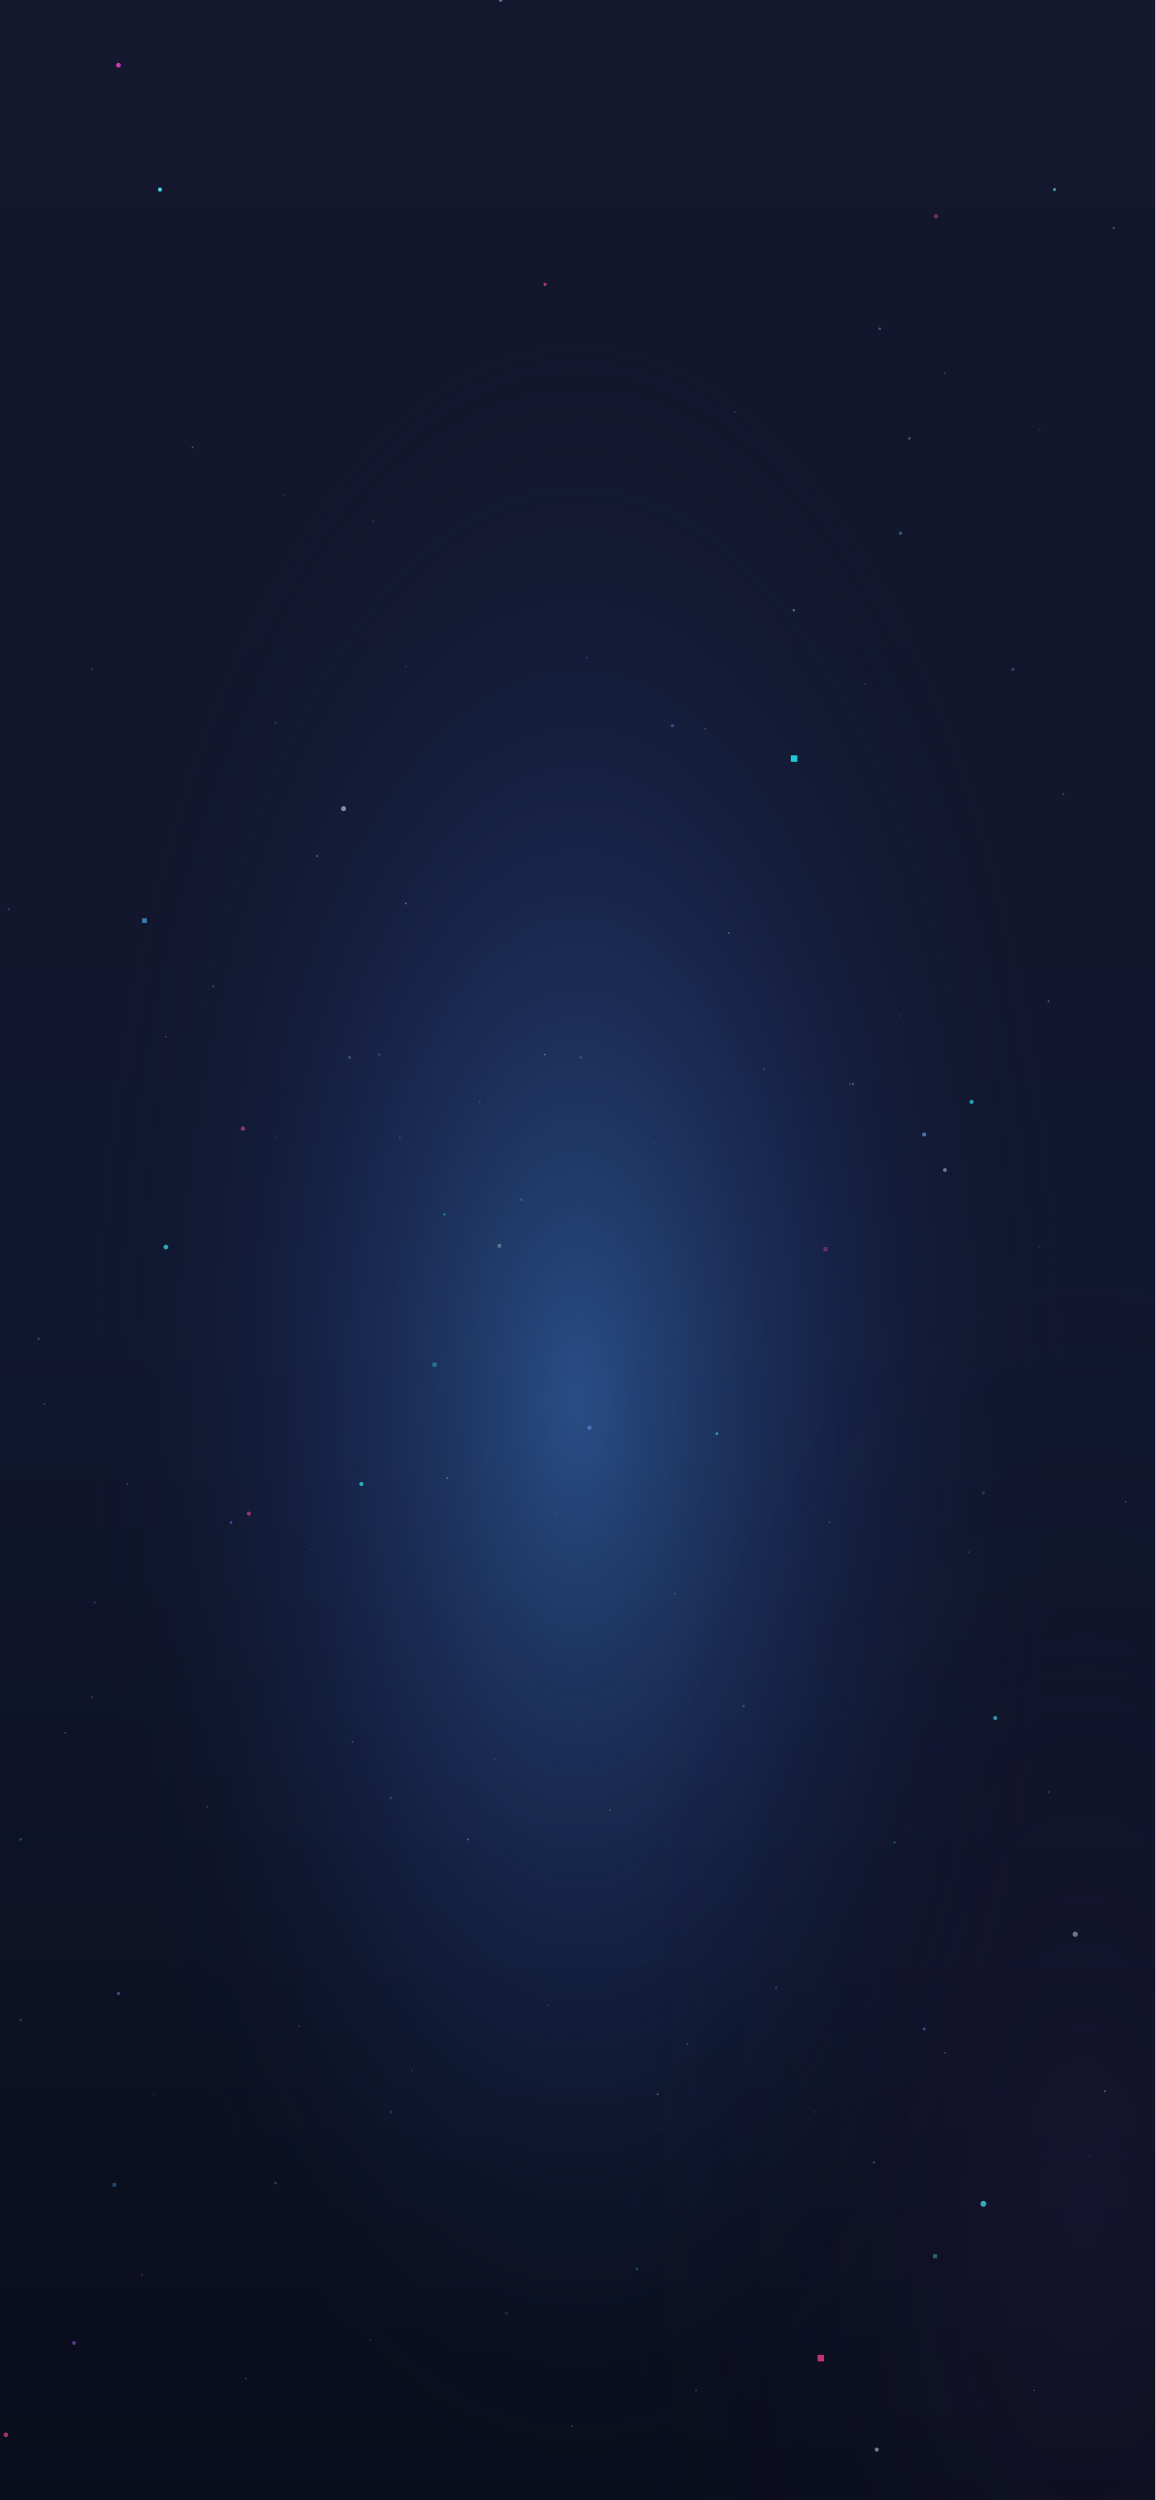
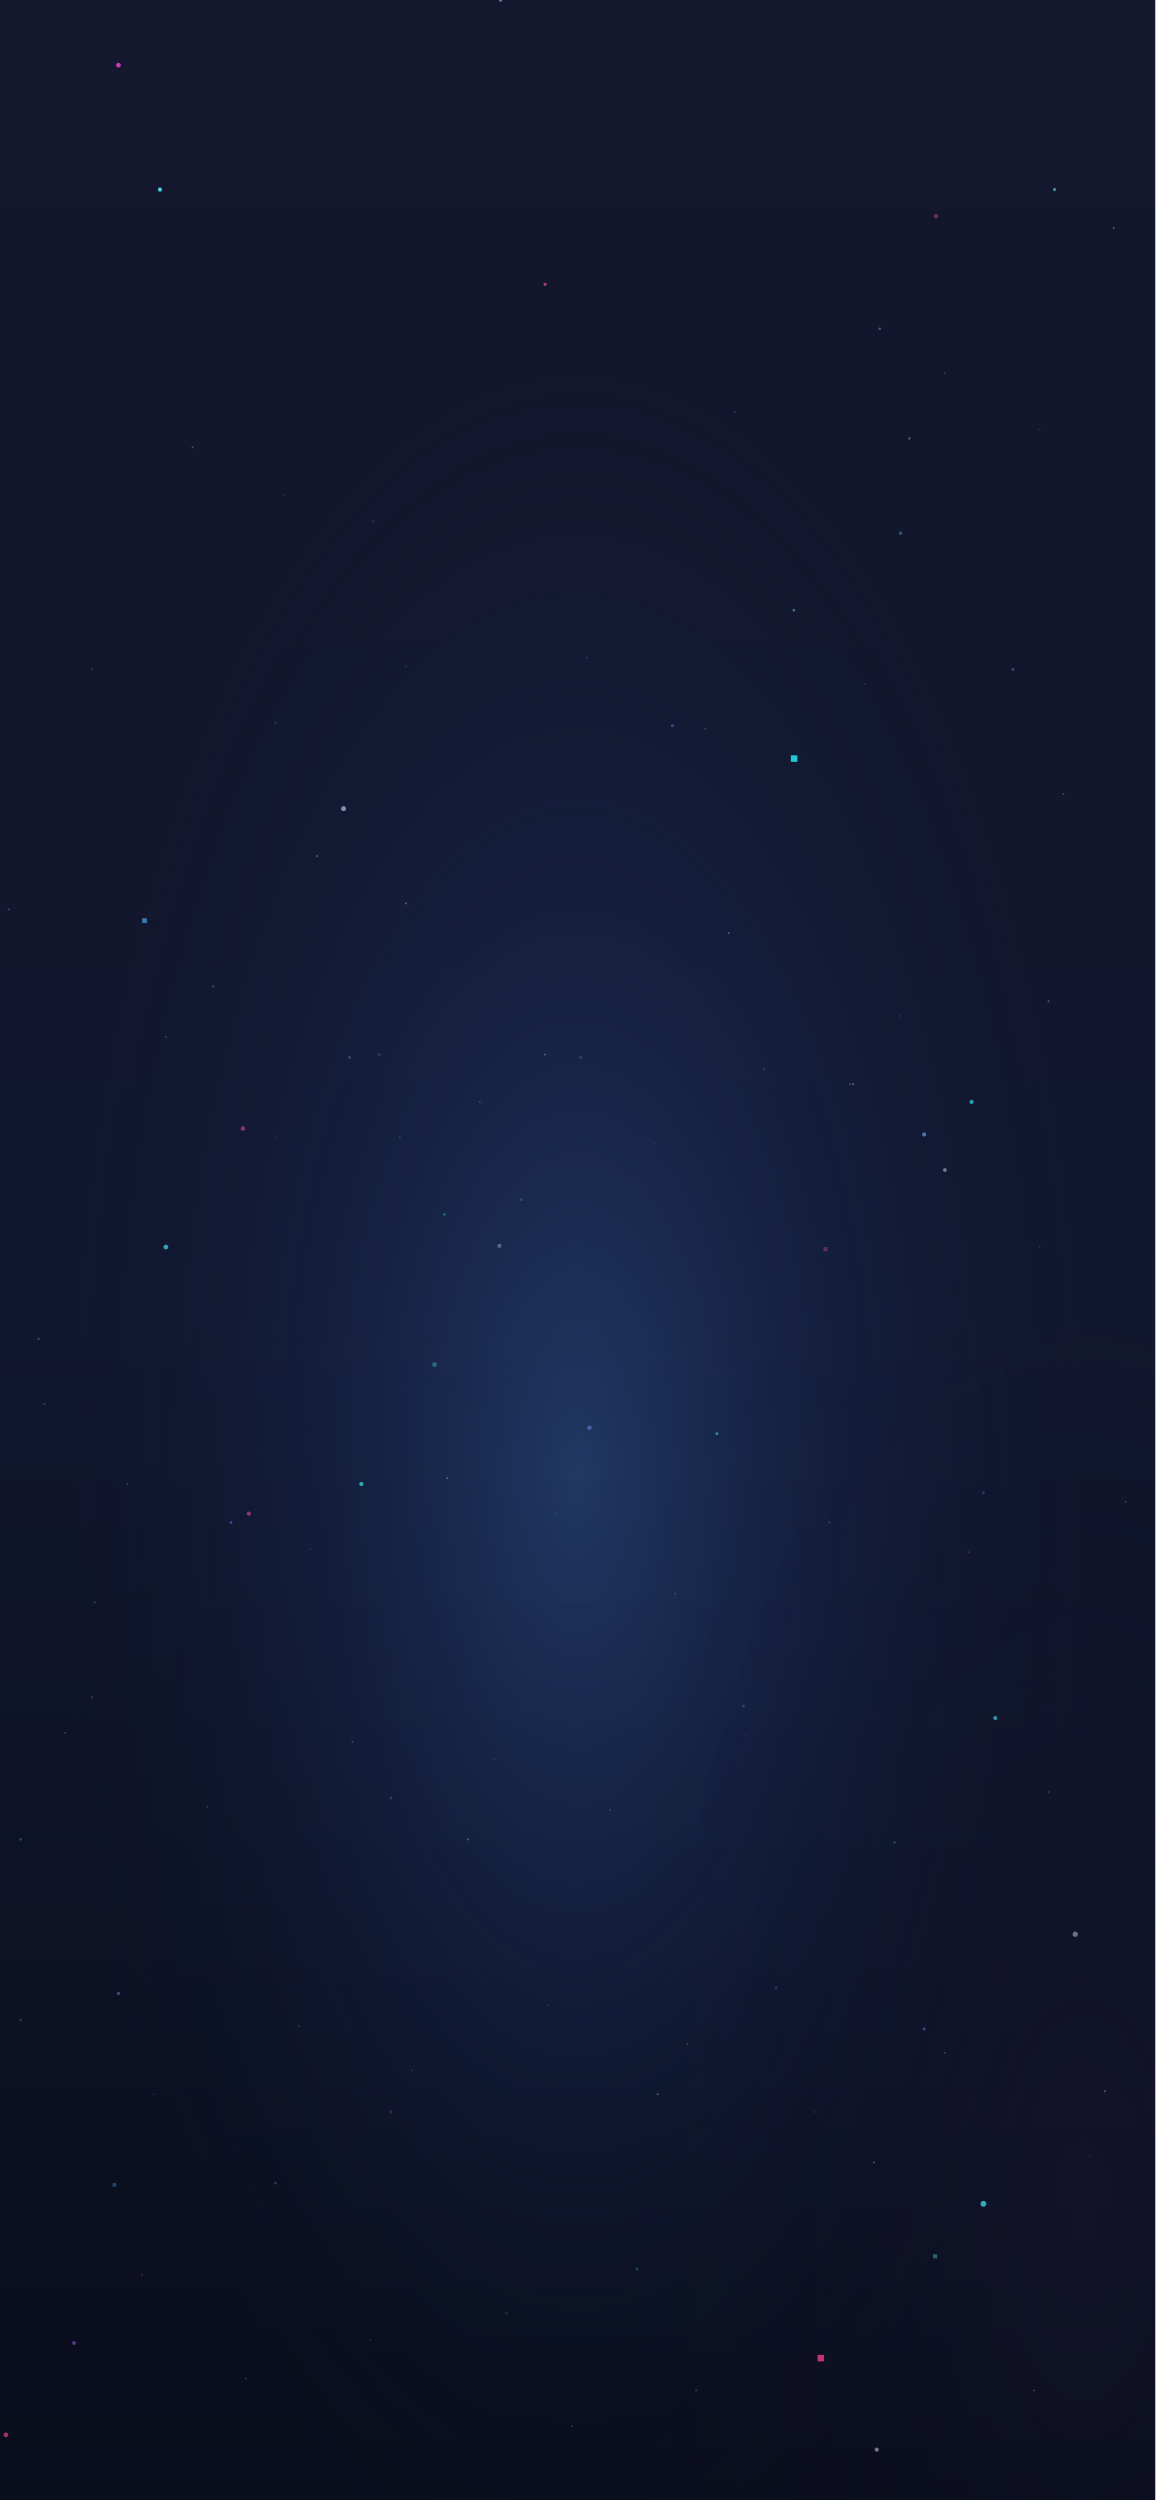
<svg xmlns="http://www.w3.org/2000/svg" width="390" height="844" viewBox="0 0 390 844" preserveAspectRatio="xMidYMid slice">
  <defs>
-     <radialGradient id="centerGlow" cx="50%" cy="56%" r="60%">
-       <stop offset="0" stop-color="#3e7bcf" stop-opacity=".55" />
-       <stop offset=".36" stop-color="#234180" stop-opacity=".32" />
+     <radialGradient id="centerGlow" cx="50%" cy="59%" r="64%">
+       <stop offset="0" stop-color="#3e7bcf" stop-opacity=".34" />
+       <stop offset=".38" stop-color="#234180" stop-opacity=".16" />
      <stop offset=".72" stop-color="#101529" stop-opacity="0" />
    </radialGradient>
    <radialGradient id="lowerViolet" cx="94%" cy="88%" r="42%">
-       <stop offset="0" stop-color="#4d2b72" stop-opacity=".16" />
+       <stop offset="0" stop-color="#4d2b72" stop-opacity=".11" />
      <stop offset="1" stop-color="#101529" stop-opacity="0" />
    </radialGradient>
    <linearGradient id="base" x1="0" x2="0" y1="0" y2="1">
      <stop offset="0" stop-color="#14172d" />
      <stop offset=".52" stop-color="#11172f" />
      <stop offset="1" stop-color="#090d1c" />
    </linearGradient>
  </defs>
  <rect width="390" height="844" fill="url(#base)" />
  <rect width="390" height="844" fill="url(#centerGlow)" />
  <rect width="390" height="844" fill="url(#lowerViolet)" />
  <g opacity=".86">
    <circle cx="40" cy="22" r=".8" fill="#f147e7" opacity=".9" />
    <circle cx="54" cy="64" r=".7" fill="#42f4ff" />
    <circle cx="169" cy="0" r=".6" fill="#8bb4ff" opacity=".7" />
    <circle cx="184" cy="96" r=".55" fill="#ff4fa3" opacity=".72" />
    <circle cx="316" cy="73" r=".7" fill="#f548a8" opacity=".52" />
    <circle cx="356" cy="64" r=".55" fill="#5ff6ff" opacity=".62" />
    <circle cx="297" cy="111" r=".45" fill="#9e7cff" opacity=".55" />
    <circle cx="307" cy="148" r=".45" fill="#c9d6ff" opacity=".35" />
    <circle cx="342" cy="226" r=".5" fill="#8292cf" opacity=".45" />
    <circle cx="304" cy="180" r=".55" fill="#46fbff" opacity=".38" />
    <circle cx="268" cy="206" r=".45" fill="#6ff6ff" opacity=".48" />
    <rect x="267" y="255" width="2.2" height="2.2" fill="#26f5ff" opacity=".92" />
    <circle cx="227" cy="245" r=".55" fill="#758dff" opacity=".45" />
    <circle cx="116" cy="273" r=".85" fill="#d7dcff" opacity=".68" />
    <rect x="48" y="310" width="1.6" height="1.6" fill="#5ab2ff" opacity=".72" />
    <circle cx="72" cy="333" r=".45" fill="#8292cf" opacity=".3" />
    <circle cx="118" cy="357" r=".5" fill="#8093c8" opacity=".42" />
    <circle cx="128" cy="356" r=".45" fill="#7286bf" opacity=".36" />
    <circle cx="196" cy="357" r=".5" fill="#5c83d8" opacity=".36" />
    <circle cx="287" cy="366" r=".45" fill="#58699d" opacity=".4" />
    <circle cx="328" cy="372" r=".7" fill="#33f7ff" opacity=".72" />
    <circle cx="312" cy="383" r=".7" fill="#6da8ff" opacity=".72" />
    <circle cx="319" cy="395" r=".65" fill="#bac1d8" opacity=".65" />
    <circle cx="176" cy="405" r=".45" fill="#658bff" opacity=".38" />
    <circle cx="150" cy="410" r=".45" fill="#38f7ff" opacity=".38" />
    <circle cx="56" cy="421" r=".8" fill="#47f2ff" opacity=".74" />
    <circle cx="82" cy="381" r=".75" fill="#f24fb4" opacity=".6" />
    <circle cx="122" cy="501" r=".7" fill="#42f6ff" opacity=".72" />
    <circle cx="84" cy="511" r=".7" fill="#f147a9" opacity=".64" />
    <circle cx="78" cy="514" r=".45" fill="#9768ff" opacity=".6" />
    <circle cx="199" cy="482" r=".75" fill="#7ba2ff" opacity=".5" />
    <circle cx="242" cy="484" r=".5" fill="#6ff6ff" opacity=".5" />
    <circle cx="251" cy="576" r=".45" fill="#7178b2" opacity=".45" />
    <circle cx="336" cy="580" r=".7" fill="#45f4ff" opacity=".64" />
    <circle cx="363" cy="653" r=".9" fill="#d7d9ee" opacity=".55" />
    <circle cx="332" cy="744" r="1" fill="#45f4ff" opacity=".78" />
    <rect x="276" y="795" width="2.2" height="2.2" fill="#ff3c93" opacity=".86" />
    <circle cx="296" cy="827" r=".7" fill="#d7dcff" opacity=".58" />
    <circle cx="25" cy="791" r=".65" fill="#b45cff" opacity=".58" />
    <circle cx="2" cy="822" r=".8" fill="#ff4a9b" opacity=".7" />
    <circle cx="40" cy="673" r=".55" fill="#7ba2ff" opacity=".48" />
    <circle cx="93" cy="737" r=".5" fill="#6b7fb1" opacity=".38" />
    <circle cx="132" cy="713" r=".5" fill="#52689f" opacity=".42" />
    <circle cx="171" cy="781" r=".45" fill="#6072a9" opacity=".35" />
    <circle cx="215" cy="766" r=".5" fill="#27f2ff" opacity=".28" />
    <circle cx="262" cy="671" r=".45" fill="#6374aa" opacity=".42" />
    <circle cx="312" cy="685" r=".5" fill="#7297ff" opacity=".48" />
    <circle cx="132" cy="607" r=".45" fill="#6679ac" opacity=".42" />
    <circle cx="32" cy="541" r=".45" fill="#596da5" opacity=".35" />
    <circle cx="13" cy="452" r=".45" fill="#6780bb" opacity=".42" />
    <circle cx="332" cy="504" r=".45" fill="#7389bd" opacity=".4" />
  </g>
  <g opacity=".28">
    <circle cx="7" cy="621" r=".42" fill="#6feaff" />
    <circle cx="31" cy="573" r=".38" fill="#ff62bd" />
    <circle cx="107" cy="289" r=".35" fill="#ffffff" />
    <circle cx="137" cy="305" r=".35" fill="#ffffff" />
    <circle cx="246" cy="315" r=".34" fill="#ffffff" />
    <circle cx="288" cy="366" r=".36" fill="#ffffff" />
    <circle cx="354" cy="338" r=".34" fill="#ffffff" />
    <circle cx="376" cy="77" r=".34" fill="#ffffff" />
    <circle cx="373" cy="706" r=".34" fill="#ffffff" />
    <circle cx="222" cy="707" r=".34" fill="#ffffff" />
    <circle cx="184" cy="356" r=".32" fill="#ffffff" />
    <circle cx="158" cy="621" r=".34" fill="#ffffff" />
    <circle cx="295" cy="730" r=".34" fill="#ffffff" />
  </g>
  <g opacity=".7">
    <circle cx="65" cy="151" r=".32" fill="#ffffff" opacity=".36" />
    <circle cx="96" cy="167" r=".32" fill="#667fb6" opacity=".42" />
    <circle cx="126" cy="176" r=".28" fill="#ffffff" opacity=".32" />
    <circle cx="248" cy="139" r=".34" fill="#9f6dff" opacity=".38" />
    <circle cx="319" cy="126" r=".3" fill="#ffffff" opacity=".3" />
    <circle cx="351" cy="145" r=".26" fill="#6a7fad" opacity=".42" />
    <circle cx="31" cy="226" r=".3" fill="#57eaff" opacity=".34" />
    <circle cx="93" cy="244" r=".3" fill="#ffffff" opacity=".32" />
    <circle cx="137" cy="225" r=".32" fill="#5178c8" opacity=".38" />
    <circle cx="198" cy="222" r=".32" fill="#6e9aff" opacity=".46" />
    <circle cx="238" cy="246" r=".28" fill="#ffffff" opacity=".3" />
    <circle cx="292" cy="231" r=".28" fill="#7c8cbb" opacity=".42" />
    <circle cx="359" cy="268" r=".3" fill="#ffffff" opacity=".34" />
    <circle cx="3" cy="307" r=".34" fill="#52a8ff" opacity=".5" />
    <circle cx="56" cy="350" r=".28" fill="#ffffff" opacity=".32" />
    <circle cx="93" cy="384" r=".26" fill="#6579b0" opacity=".44" />
    <circle cx="135" cy="384" r=".28" fill="#4eeeff" opacity=".42" />
    <circle cx="162" cy="372" r=".28" fill="#ffffff" opacity=".3" />
    <circle cx="221" cy="386" r=".26" fill="#536cae" opacity=".42" />
    <circle cx="258" cy="361" r=".28" fill="#ffffff" opacity=".34" />
    <circle cx="304" cy="343" r=".28" fill="#f34fb1" opacity=".44" />
    <circle cx="351" cy="421" r=".28" fill="#6885cc" opacity=".42" />
    <circle cx="15" cy="474" r=".36" fill="#7c9bff" opacity=".36" />
    <circle cx="43" cy="501" r=".28" fill="#ffffff" opacity=".32" />
    <circle cx="105" cy="523" r=".28" fill="#566fa8" opacity=".4" />
    <circle cx="151" cy="499" r=".34" fill="#ffffff" opacity=".38" />
    <circle cx="188" cy="511" r=".28" fill="#647ec2" opacity=".42" />
    <circle cx="228" cy="538" r=".3" fill="#42f4ff" opacity=".42" />
    <circle cx="280" cy="514" r=".28" fill="#ffffff" opacity=".32" />
    <circle cx="327" cy="524" r=".32" fill="#f048ad" opacity=".42" />
    <circle cx="380" cy="507" r=".34" fill="#92a4cf" opacity=".42" />
    <circle cx="22" cy="585" r=".3" fill="#ffffff" opacity=".34" />
    <circle cx="70" cy="610" r=".28" fill="#4df1ff" opacity=".38" />
    <circle cx="119" cy="588" r=".3" fill="#ffffff" opacity=".32" />
    <circle cx="167" cy="594" r=".28" fill="#6b83bd" opacity=".44" />
    <circle cx="206" cy="611" r=".28" fill="#ffffff" opacity=".32" />
    <circle cx="252" cy="586" r=".28" fill="#5879c8" opacity=".42" />
    <circle cx="302" cy="622" r=".34" fill="#4deeff" opacity=".46" />
    <circle cx="354" cy="605" r=".28" fill="#ffffff" opacity=".34" />
    <circle cx="7" cy="682" r=".34" fill="#ffffff" opacity=".34" />
    <circle cx="52" cy="707" r=".3" fill="#5269aa" opacity=".44" />
    <circle cx="101" cy="684" r=".28" fill="#ffffff" opacity=".32" />
    <circle cx="139" cy="699" r=".28" fill="#4df1ff" opacity=".34" />
    <circle cx="185" cy="677" r=".3" fill="#ff4aa8" opacity=".36" />
    <circle cx="232" cy="690" r=".28" fill="#ffffff" opacity=".34" />
    <circle cx="275" cy="713" r=".28" fill="#627fc1" opacity=".42" />
    <circle cx="319" cy="693" r=".28" fill="#ffffff" opacity=".36" />
    <circle cx="368" cy="728" r=".3" fill="#536aa8" opacity=".42" />
    <circle cx="48" cy="768" r=".32" fill="#f04daf" opacity=".42" />
    <circle cx="83" cy="803" r=".28" fill="#ffffff" opacity=".34" />
    <circle cx="125" cy="790" r=".28" fill="#6683c4" opacity=".42" />
    <circle cx="193" cy="819" r=".28" fill="#ffffff" opacity=".32" />
    <circle cx="235" cy="807" r=".32" fill="#47f2ff" opacity=".42" />
    <circle cx="349" cy="807" r=".28" fill="#ffffff" opacity=".34" />
    <rect x="146" y="460" width="1.4" height="1.4" fill="#43f2ff" opacity=".48" />
    <rect x="168" y="420" width="1.2" height="1.2" fill="#ffffff" opacity=".42" />
    <rect x="278" y="421" width="1.4" height="1.4" fill="#f24aa9" opacity=".48" />
    <rect x="38" y="737" width="1.2" height="1.2" fill="#5da8ff" opacity=".5" />
    <rect x="315" y="761" width="1.4" height="1.4" fill="#5cf4ff" opacity=".5" />
  </g>
</svg>
